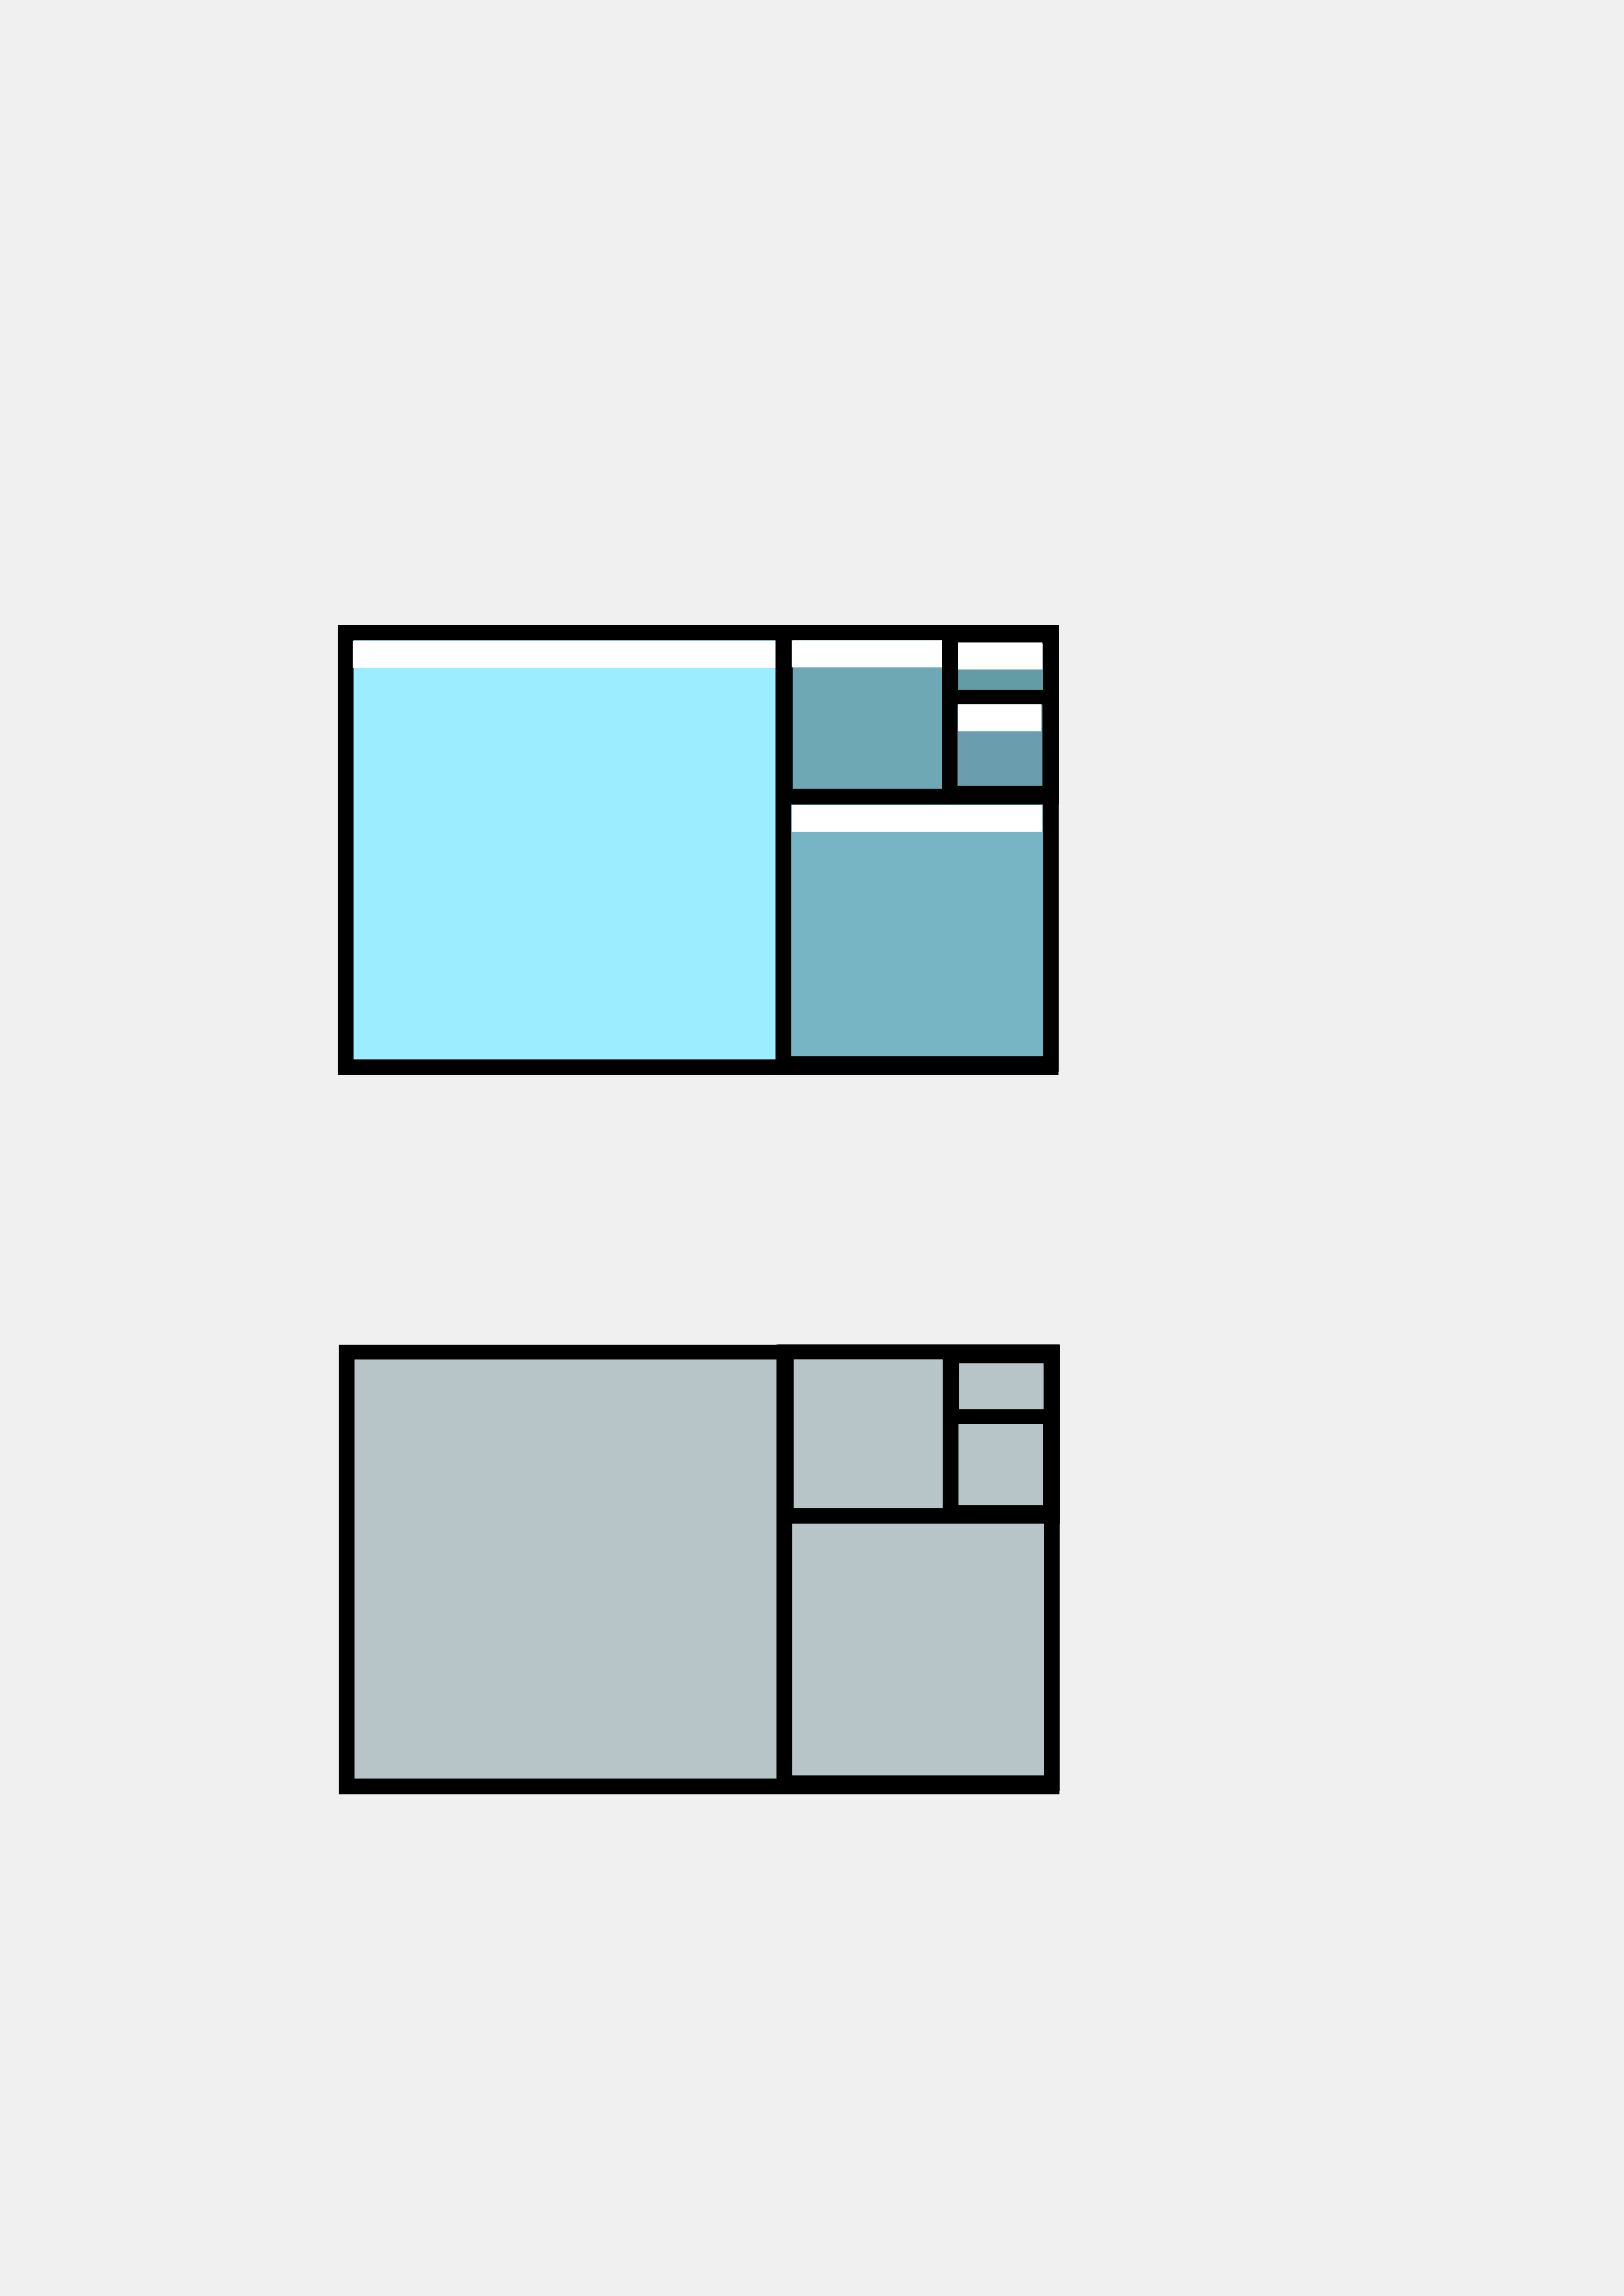
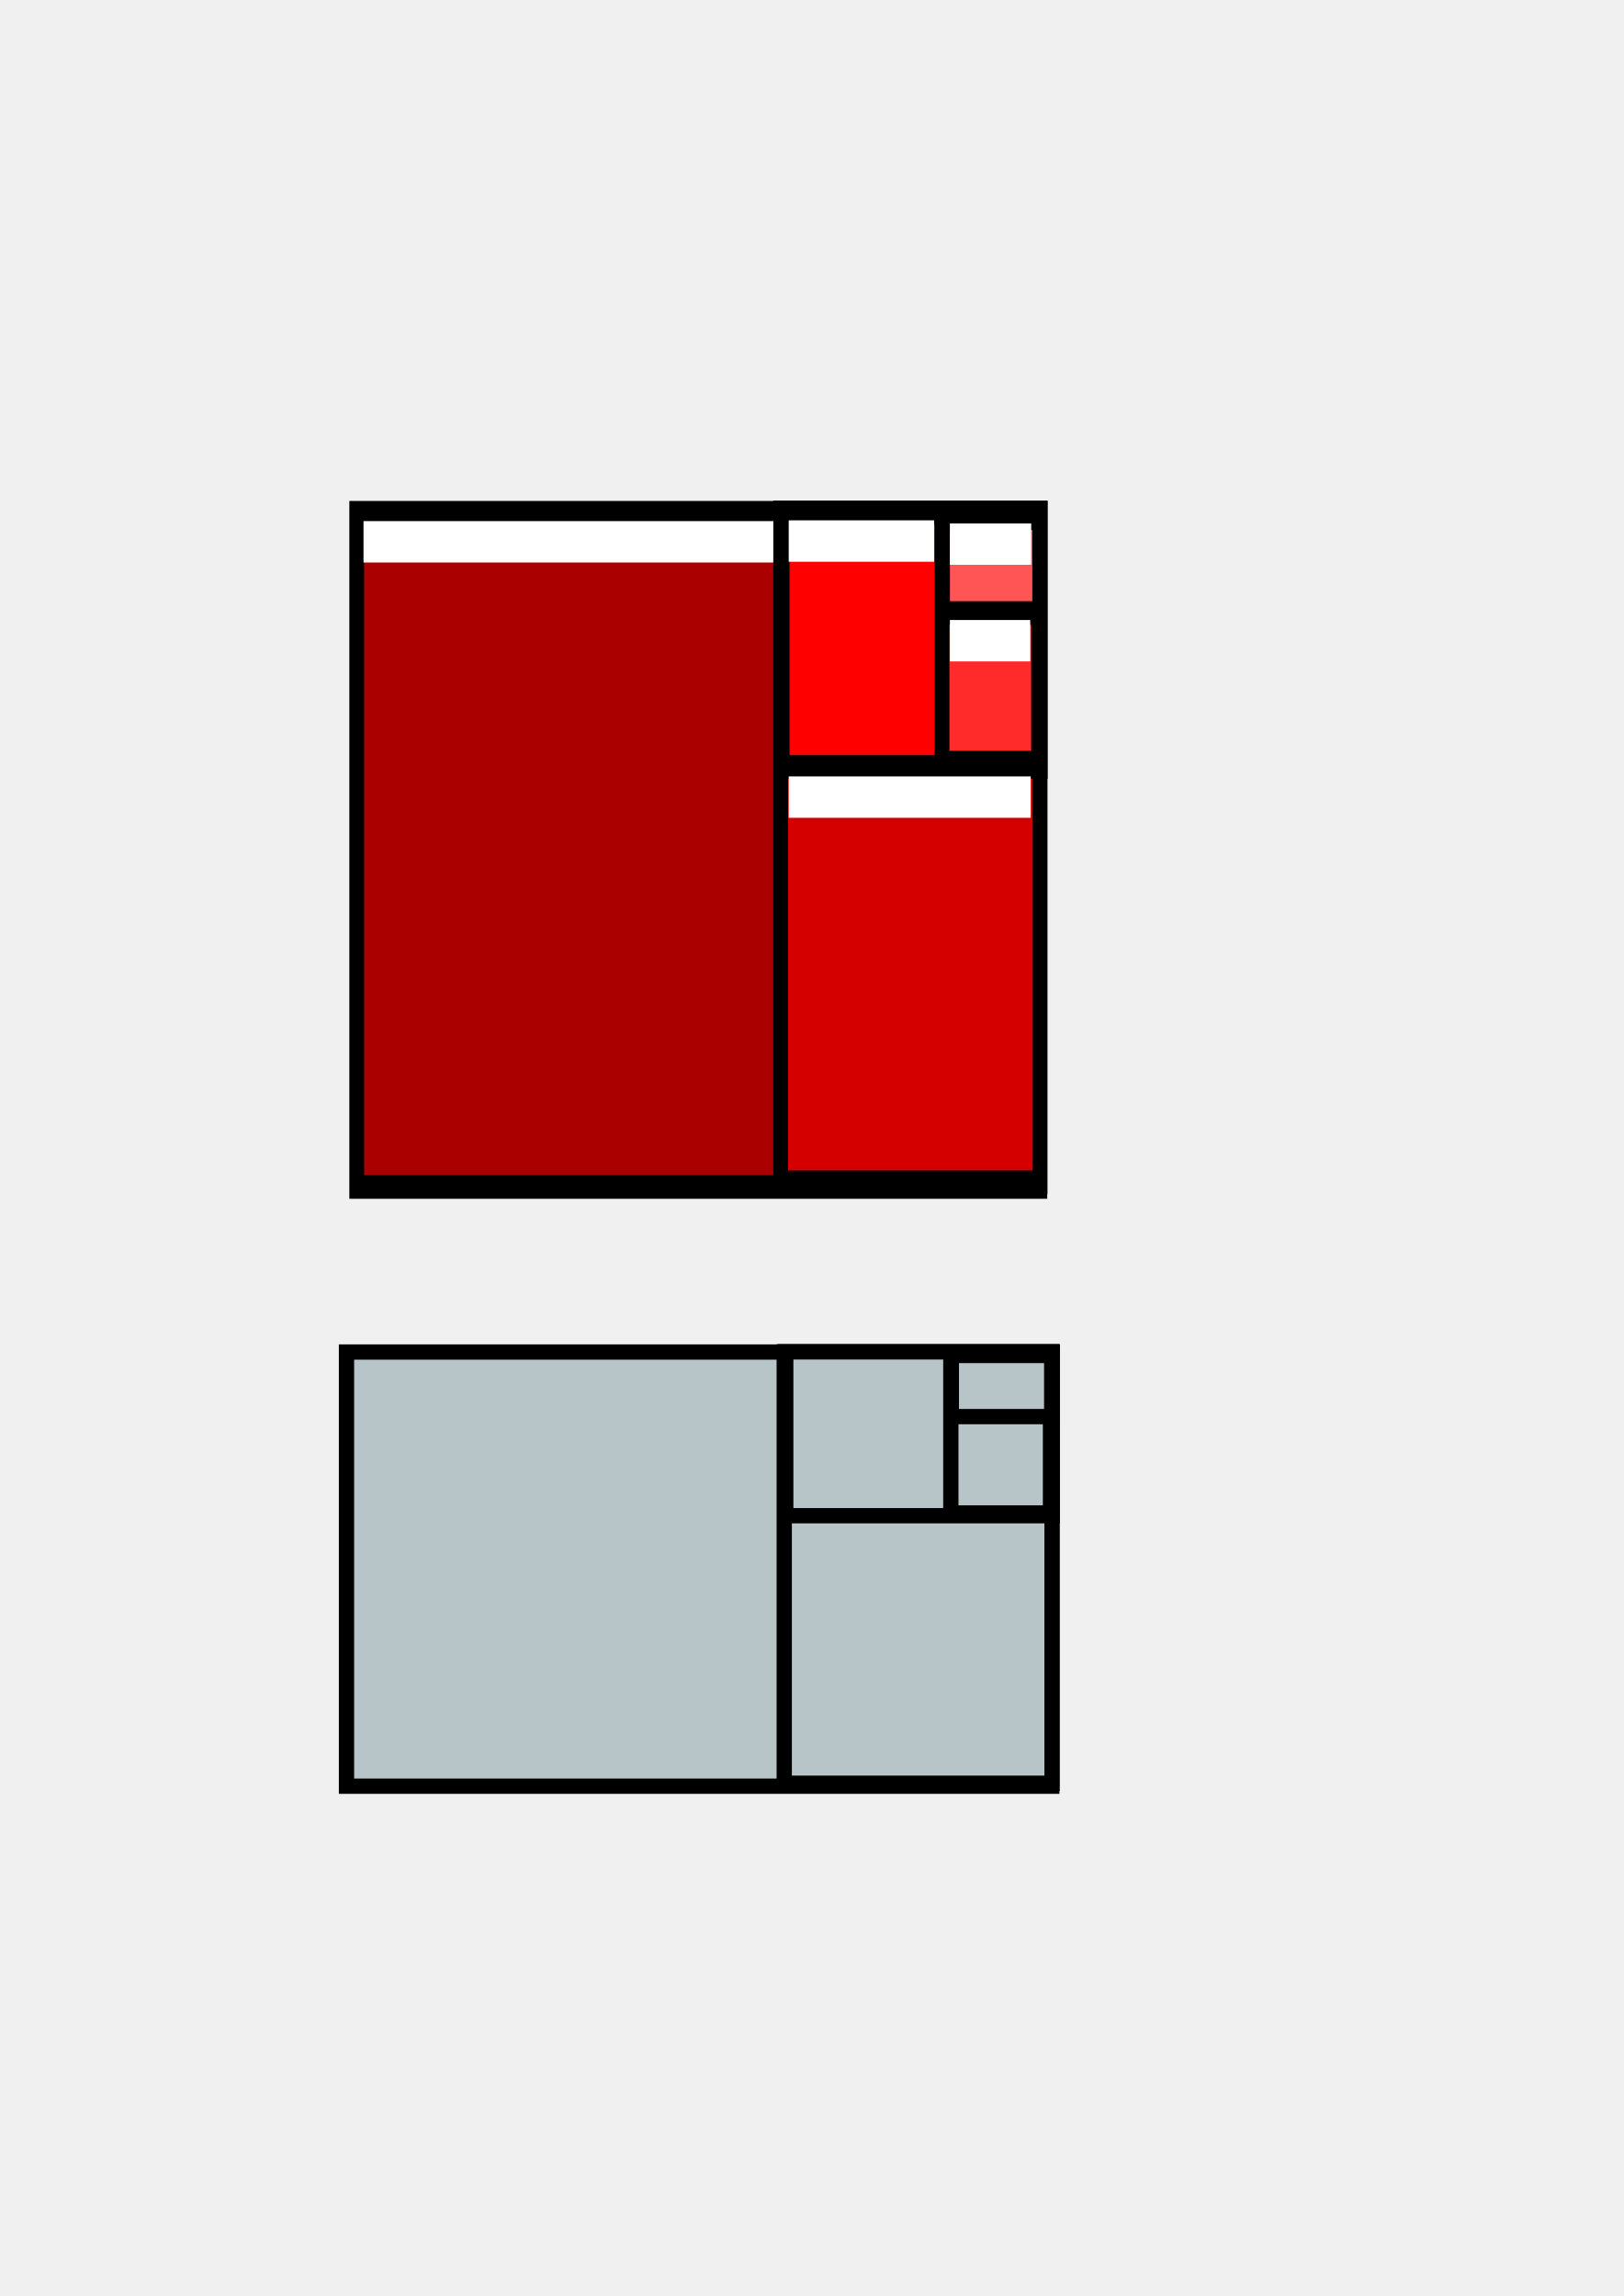
<svg xmlns="http://www.w3.org/2000/svg" width="744.094" height="1052.362" id="svg2" version="1.1">
  <defs id="defs4" />
  <g id="layer1">
    <g id="g3800">
-       <rect y="290.003" x="158.387" height="199.005" width="323.225" id="rect2985" style="fill:#9bedff;fill-opacity:1;stroke:#000000;stroke-width:7;stroke-miterlimit:4;stroke-dasharray:none" />
-       <rect style="fill:#ffffff;fill-opacity:1;stroke:none" id="rect3840" width="195.991" height="12.221" x="161.591" y="293.744" />
-       <rect y="289.906" x="358.994" height="197.742" width="122.726" id="rect3755" style="fill:#78b5c4;fill-opacity:1;stroke:#000000;stroke-width:7;stroke-miterlimit:4;stroke-dasharray:none" />
-       <rect y="289.938" x="359.685" height="75.093" width="122.121" id="rect3757" style="fill:#6ea8b5;fill-opacity:1;stroke:#000000;stroke-width:7;stroke-miterlimit:4;stroke-dasharray:none" />
-       <rect y="290.394" x="435.337" height="73.385" width="45.673" id="rect3759" style="fill:#6a9dad;fill-opacity:1;stroke:#000000;stroke-width:7;stroke-miterlimit:4;stroke-dasharray:none" />
-       <rect y="291.58" x="435.578" height="28.022" width="45.987" id="rect3761" style="fill:#649ca6;fill-opacity:1;stroke:#000000;stroke-width:7;stroke-miterlimit:4;stroke-dasharray:none" />
-       <rect style="fill:#ffffff;fill-opacity:1;stroke:none" id="rect3840-4" width="114.517" height="12.221" x="362.788" y="369.108" />
-       <rect style="fill:#ffffff;fill-opacity:1;stroke:none" id="rect3840-4-2" width="68.801" height="12.221" x="362.788" y="293.518" />
-       <rect style="fill:#ffffff;fill-opacity:1;stroke:none" id="rect3840-4-2-2" width="38.021" height="12.221" x="439.057" y="322.939" />
-       <rect style="fill:#ffffff;fill-opacity:1;stroke:none" id="rect3840-4-2-2-7" width="38.474" height="12.221" x="439.057" y="294.423" />
+       <g id="g2999" transform="matrix(0.9684686,0,0,1.552635,10.09311,-215.2277)">
+         <rect style="fill:#aa0000;fill-opacity:1;stroke:#000000;stroke-width:7;stroke-miterlimit:4;stroke-dasharray:none" id="rect2985" width="323.225" height="199.005" x="158.387" y="290.003" />
+         <rect y="292.456" x="161.591" height="12.221" width="195.991" id="rect3840" style="fill:#ffffff;fill-opacity:1;stroke:none" />
+         <rect style="fill:#d40000;fill-opacity:1;stroke:#000000;stroke-width:7;stroke-miterlimit:4;stroke-dasharray:none" id="rect3755" width="122.726" height="197.742" x="358.994" y="289.906" />
+         <rect style="fill:#ff0000;fill-opacity:1;stroke:#000000;stroke-width:7;stroke-miterlimit:4;stroke-dasharray:none" id="rect3757" width="122.121" height="75.093" x="359.685" y="289.938" />
+         <rect style="fill:#ff2a2a;fill-opacity:1;stroke:#000000;stroke-width:7;stroke-miterlimit:4;stroke-dasharray:none" id="rect3759" width="45.673" height="73.385" x="435.337" y="290.394" />
+         <rect style="fill:#ff5555;fill-opacity:1;stroke:#000000;stroke-width:7;stroke-miterlimit:4;stroke-dasharray:none" id="rect3761" width="45.987" height="28.022" x="435.578" y="291.58" />
+         <rect y="367.82" x="362.788" height="12.221" width="114.517" id="rect3840-4" style="fill:#ffffff;fill-opacity:1;stroke:none" />
+         <rect y="292.23" x="362.788" height="12.221" width="68.801" id="rect3840-4-2" style="fill:#ffffff;fill-opacity:1;stroke:none" />
+         <rect y="321.651" x="439.057" height="12.221" width="38.021" id="rect3840-4-2-2" style="fill:#ffffff;fill-opacity:1;stroke:none" />
+         <rect y="293.135" x="439.057" height="12.221" width="38.474" id="rect3840-4-2-2-7" style="fill:#ffffff;fill-opacity:1;stroke:none" />
+       </g>
    </g>
    <g transform="translate(0.3991276,329.6914)" id="g3800-4">
      <rect y="290.003" x="158.387" height="199.005" width="323.225" id="rect2985-4" style="fill:#b7c4c8;fill-opacity:1;stroke:#000000;stroke-width:7;stroke-miterlimit:4;stroke-dasharray:none" />
      <rect y="289.906" x="358.994" height="197.742" width="122.726" id="rect3755-7" style="fill:#b7c4c8;fill-opacity:1;stroke:#000000;stroke-width:7;stroke-miterlimit:4;stroke-dasharray:none" />
      <rect y="289.938" x="359.685" height="75.093" width="122.121" id="rect3757-3" style="fill:#b7c4c8;fill-opacity:1;stroke:#000000;stroke-width:7;stroke-miterlimit:4;stroke-dasharray:none" />
      <rect y="290.394" x="435.337" height="73.385" width="45.673" id="rect3759-9" style="fill:#b7c4c8;fill-opacity:1;stroke:#000000;stroke-width:7;stroke-miterlimit:4;stroke-dasharray:none" />
      <rect y="291.58" x="435.578" height="28.022" width="45.987" id="rect3761-5" style="fill:#b7c4c8;fill-opacity:1;stroke:#000000;stroke-width:7;stroke-miterlimit:4;stroke-dasharray:none" />
    </g>
  </g>
</svg>
